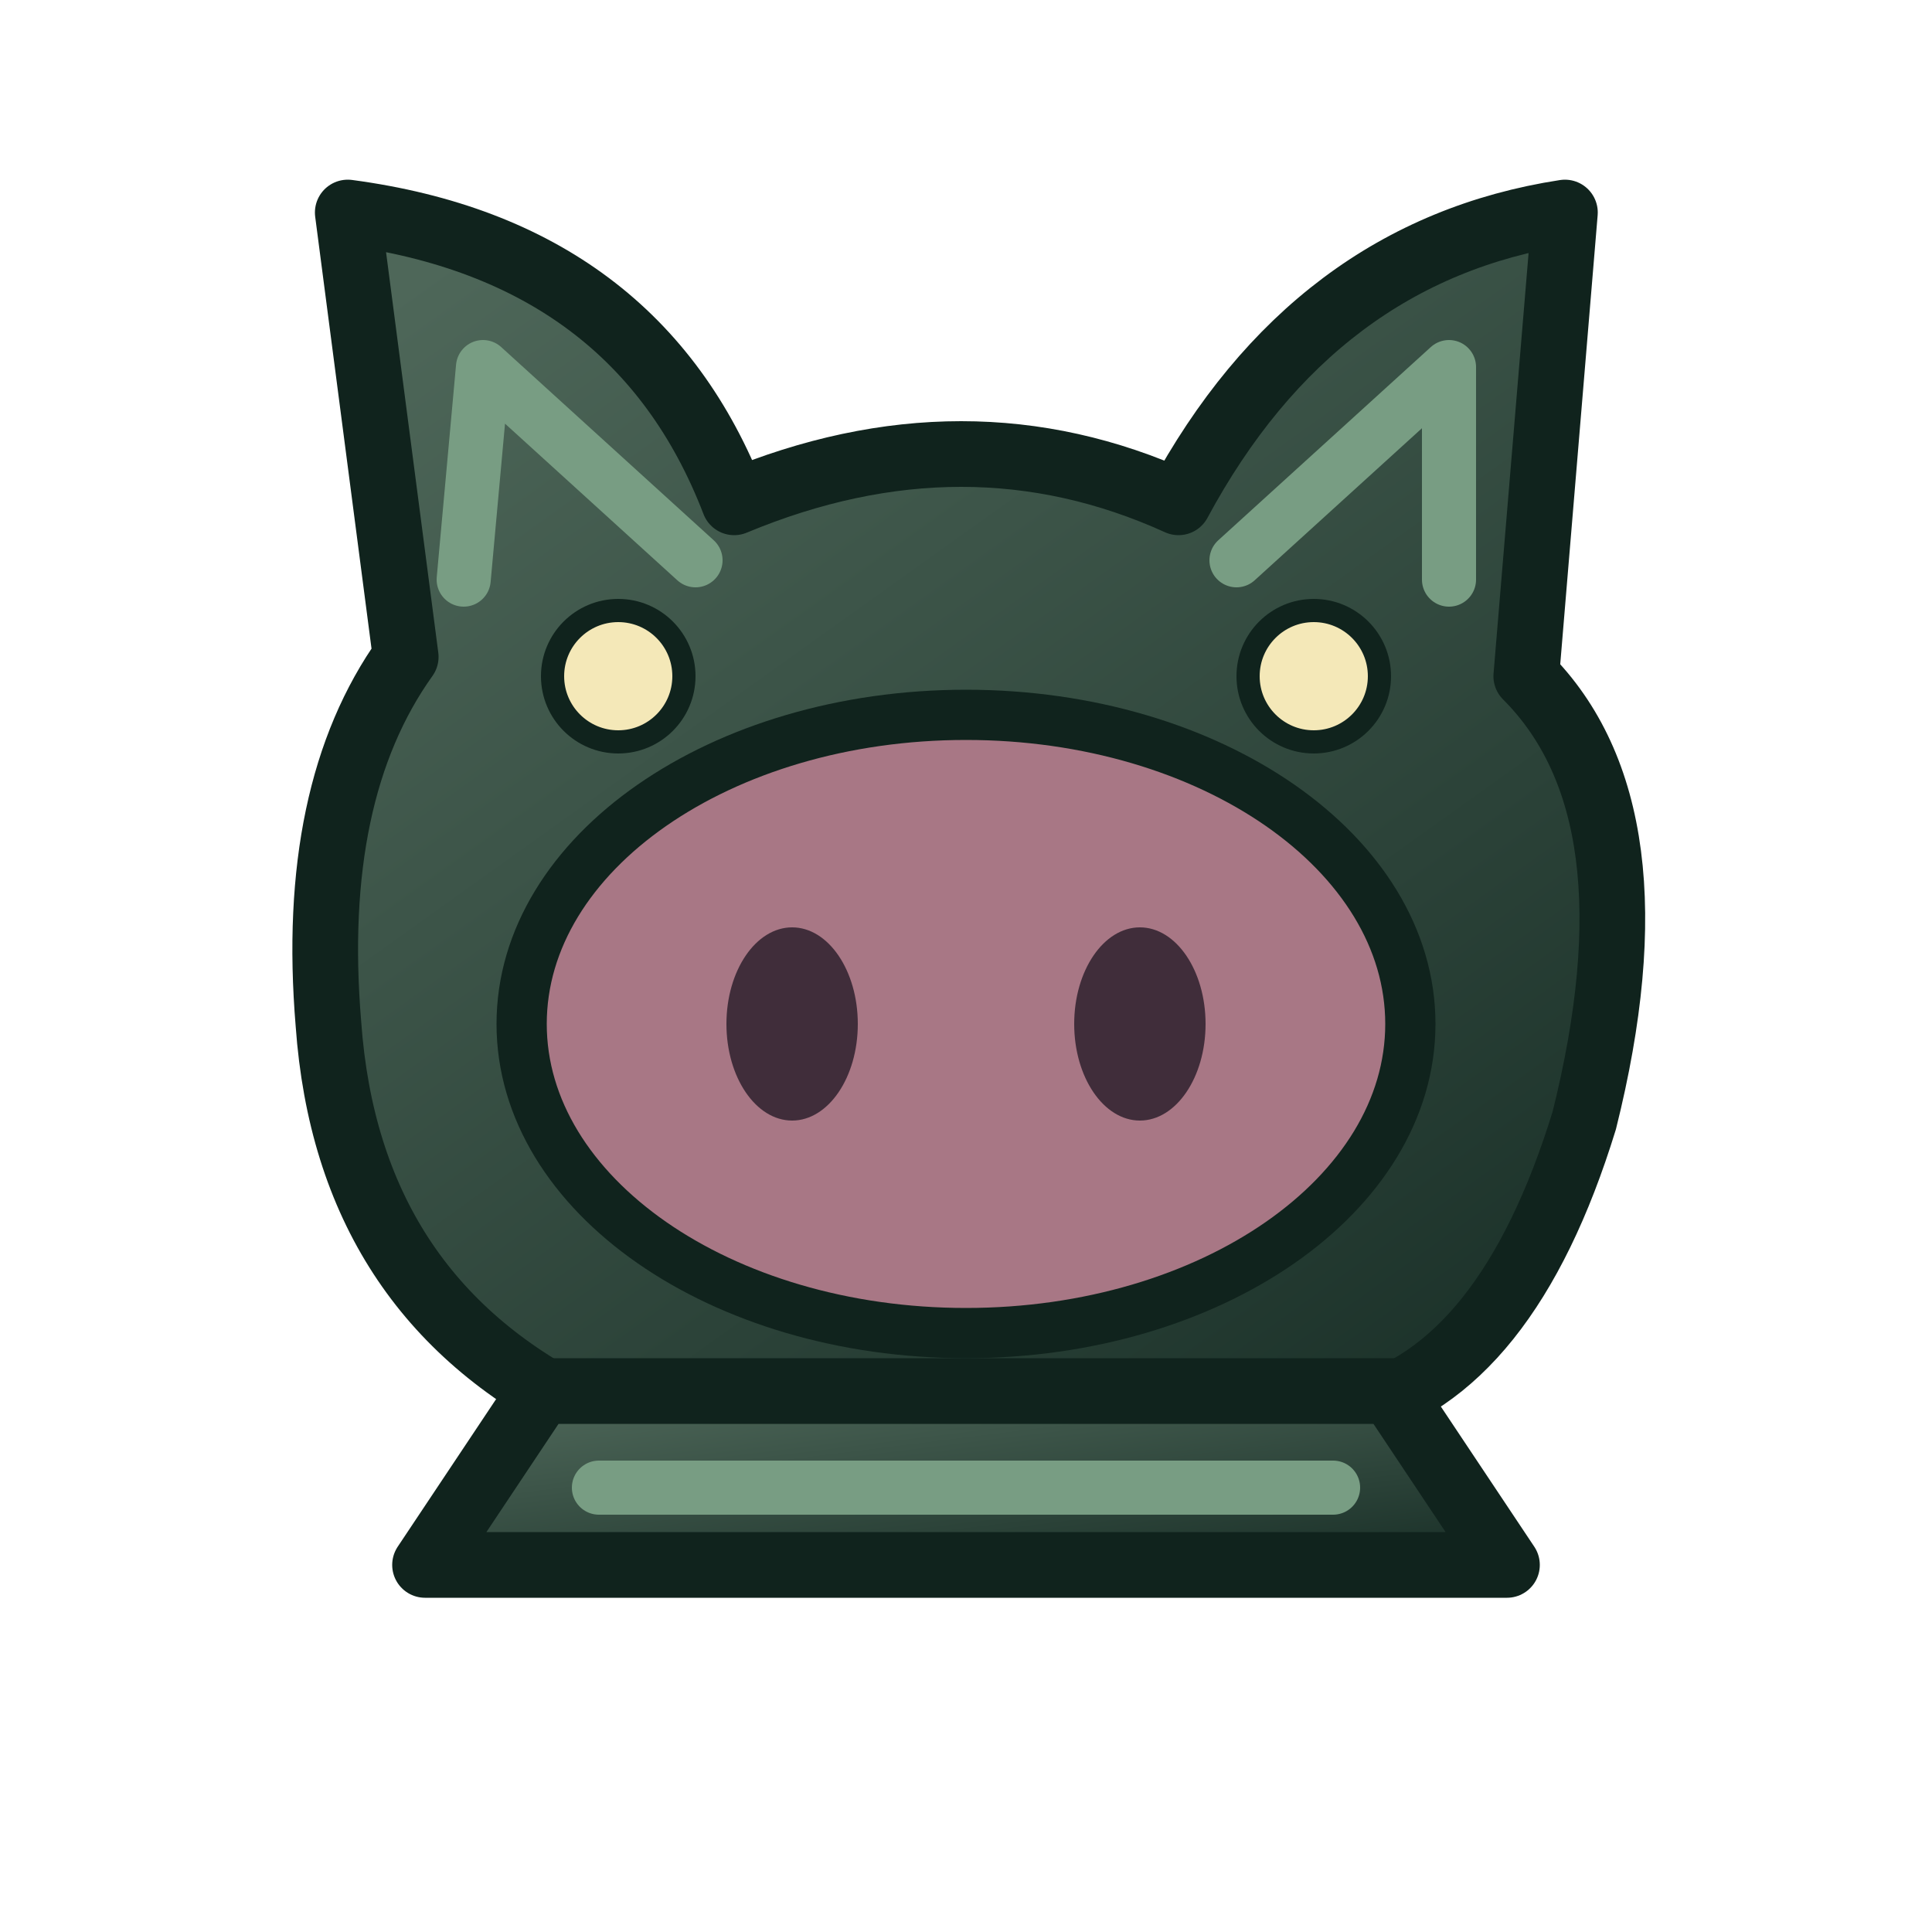
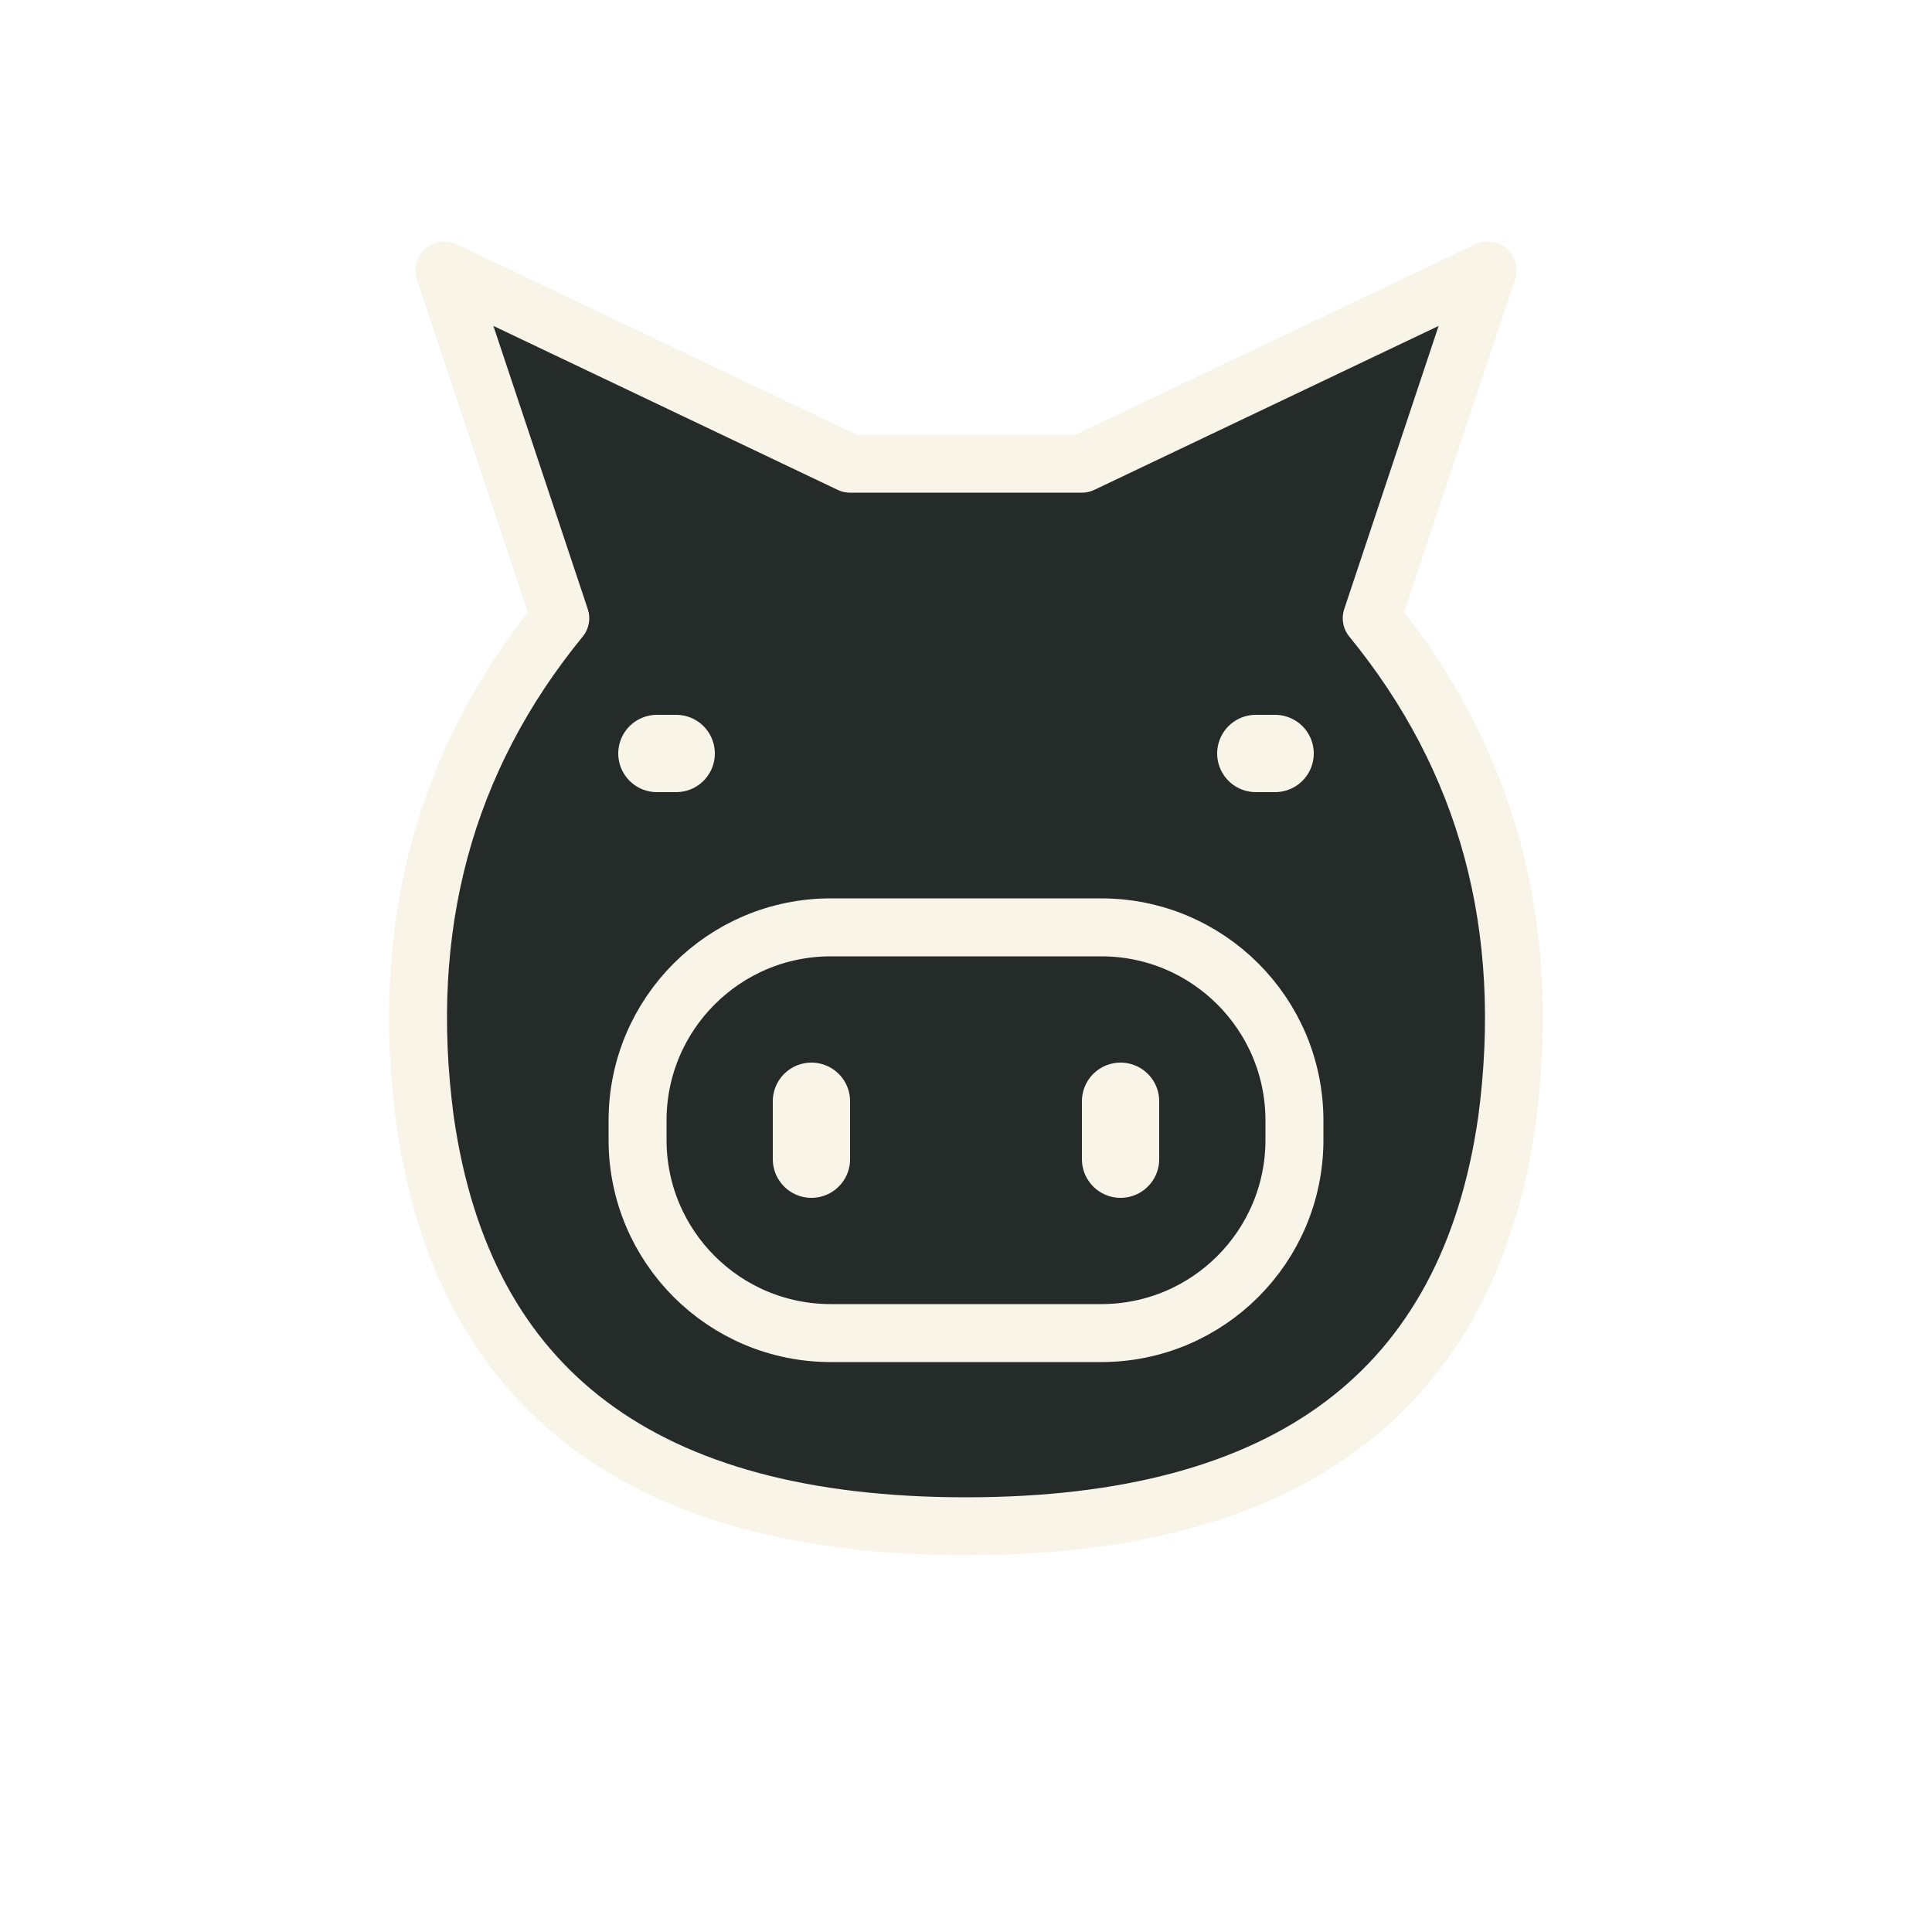
- <svg xmlns="http://www.w3.org/2000/svg" viewBox="0 0 100 100" aria-label="bs">
-   <defs>
-     <linearGradient id="body" x1="0.15" x2="0.92" y1="0" y2="1">
-       <stop offset="0" stop-color="#4e6759" />
-       <stop offset="1" stop-color="#1a3028" />
-     </linearGradient>
-   </defs>
-   <g fill="url(#body)" stroke="#10231d" stroke-width="3.4" stroke-linejoin="round" stroke-linecap="round">
-     <path d="M21 34 L18 11 Q33 13 38 26 Q50 21 61 26 Q68 13 81 11 L79 35 Q86 42 82 58 Q78 71 70 73 H30 Q18 67 17 53 Q16 41 21 34Z" />
-     <path class="detail" d="M24 30 L25 19 L36 29 M64 29 L75 19 L75 30" />
-     <ellipse class="snout" cx="50" cy="53" rx="23" ry="16" />
-     <ellipse class="nostril" cx="41" cy="53" rx="3.4" ry="5" />
-     <ellipse class="nostril" cx="59" cy="53" rx="3.4" ry="5" />
-     <circle class="eye" cx="32" cy="35" r="3.4" />
-     <circle class="eye" cx="68" cy="35" r="3.4" />
-     <path d="M28 72 H72 L78 81 H22Z" />
-     <path class="detail" d="M31 77 H69" />
+ <svg xmlns="http://www.w3.org/2000/svg" viewBox="0 0 100 100" role="img" aria-label="bs" style="--ink:#f8f4e8">
+   <g fill="#252b28" stroke="#f8f4e8" stroke-width="3" stroke-linecap="round" stroke-linejoin="round">
+     <path d="M29 32l-6-18 21 10h12l21-10-6 18q9 11 7 26-3 21-28 21T22 58q-2-15 7-26z" />
+     <rect x="33" y="48" width="34" height="21" rx="10" />
+     <path d="M42 57v3m16-3v3M34 39h1m30 0h1" fill="none" stroke-width="4" />
  </g>
-   <style>.detail{fill:none;stroke:#789d83;stroke-width:2.8}.eye{fill:#f4e8b8;stroke:#10231d;stroke-width:1.2}.snout{fill:#a87785;stroke:#10231d;stroke-width:2.6}.nostril{fill:#402d3a;stroke:none}</style>
</svg>
